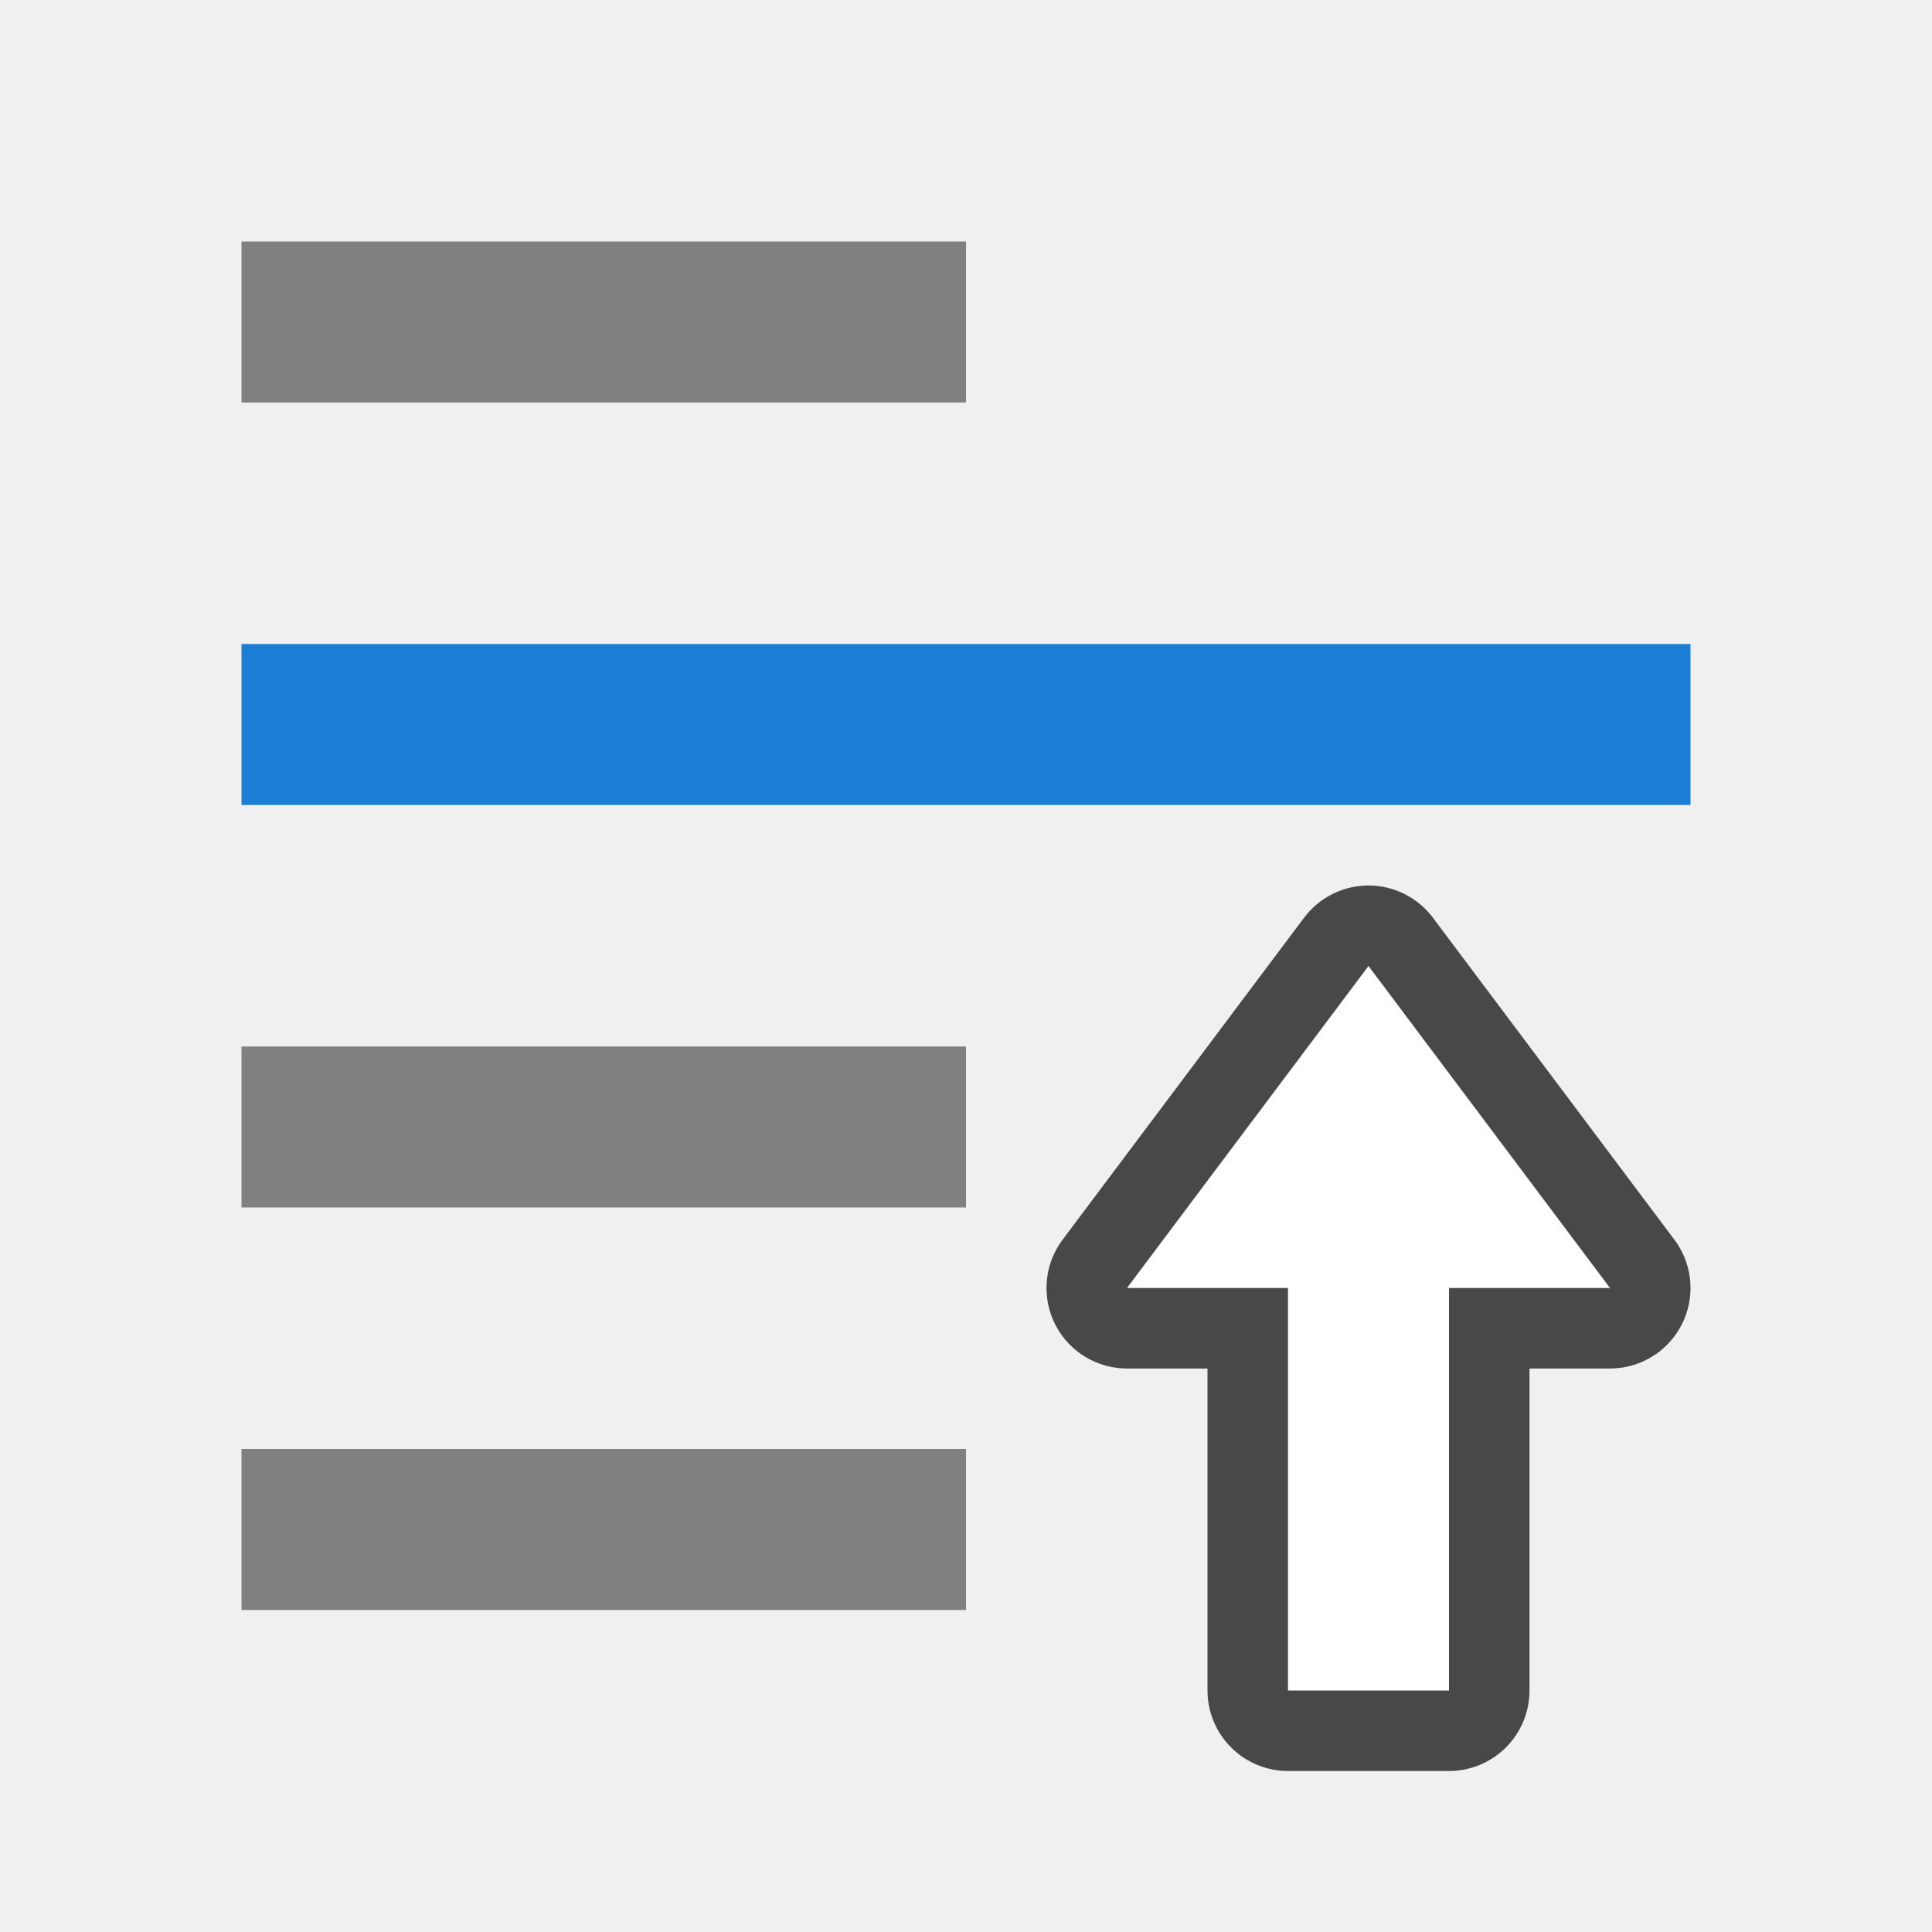
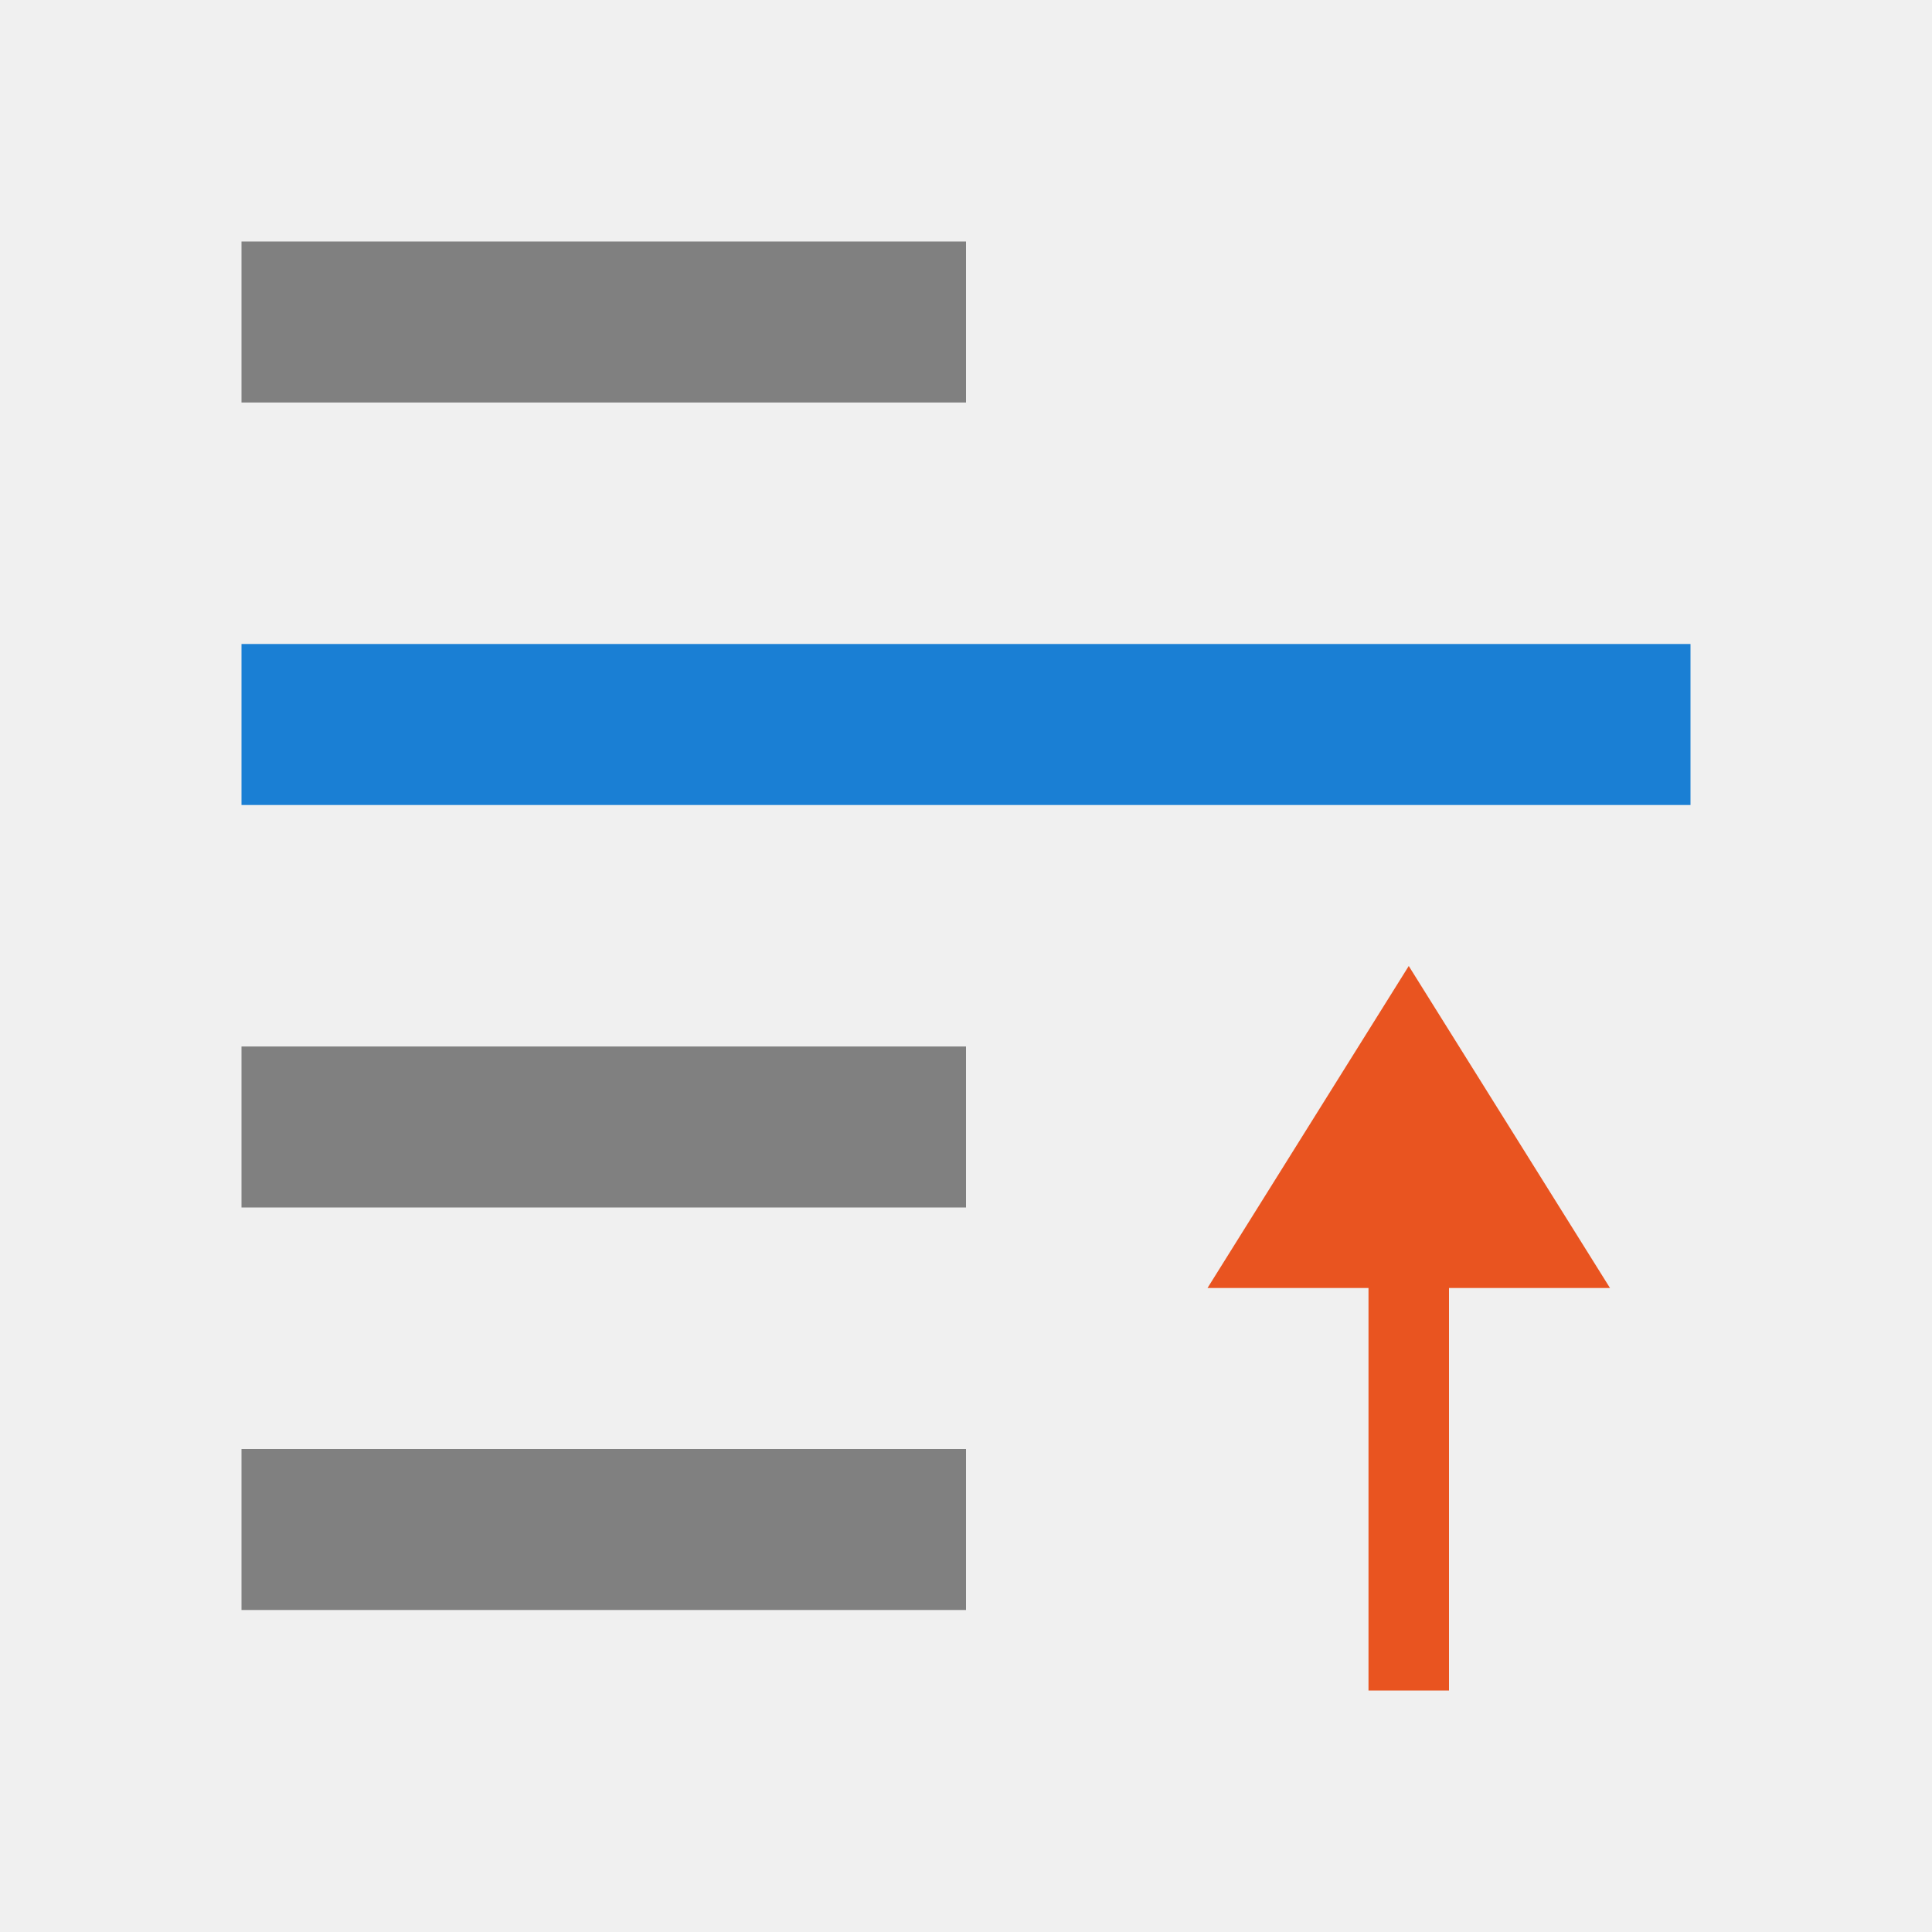
<svg xmlns="http://www.w3.org/2000/svg" viewBox="0 0 24 24">
  <path fill="gray" d="M3 20h9v-2H3zM3 15h9v-2H3zM3 3h9v2H3z" />
-   <path d="M17 12l-3 4h2v5h2v-5h2z" opacity=".7" stroke="#000" stroke-width="2" stroke-linejoin="round" />
-   <path d="M17 12l-3 4h2v5h2v-5h2z" fill="#fff" />
  <path fill="#1a7fd4" d="M3 8h18v2H3z" />
+   <path d="M17.5 12l2.5 4h-2v5h-1v-5h-2z" fill="#e95420" />
</svg>
